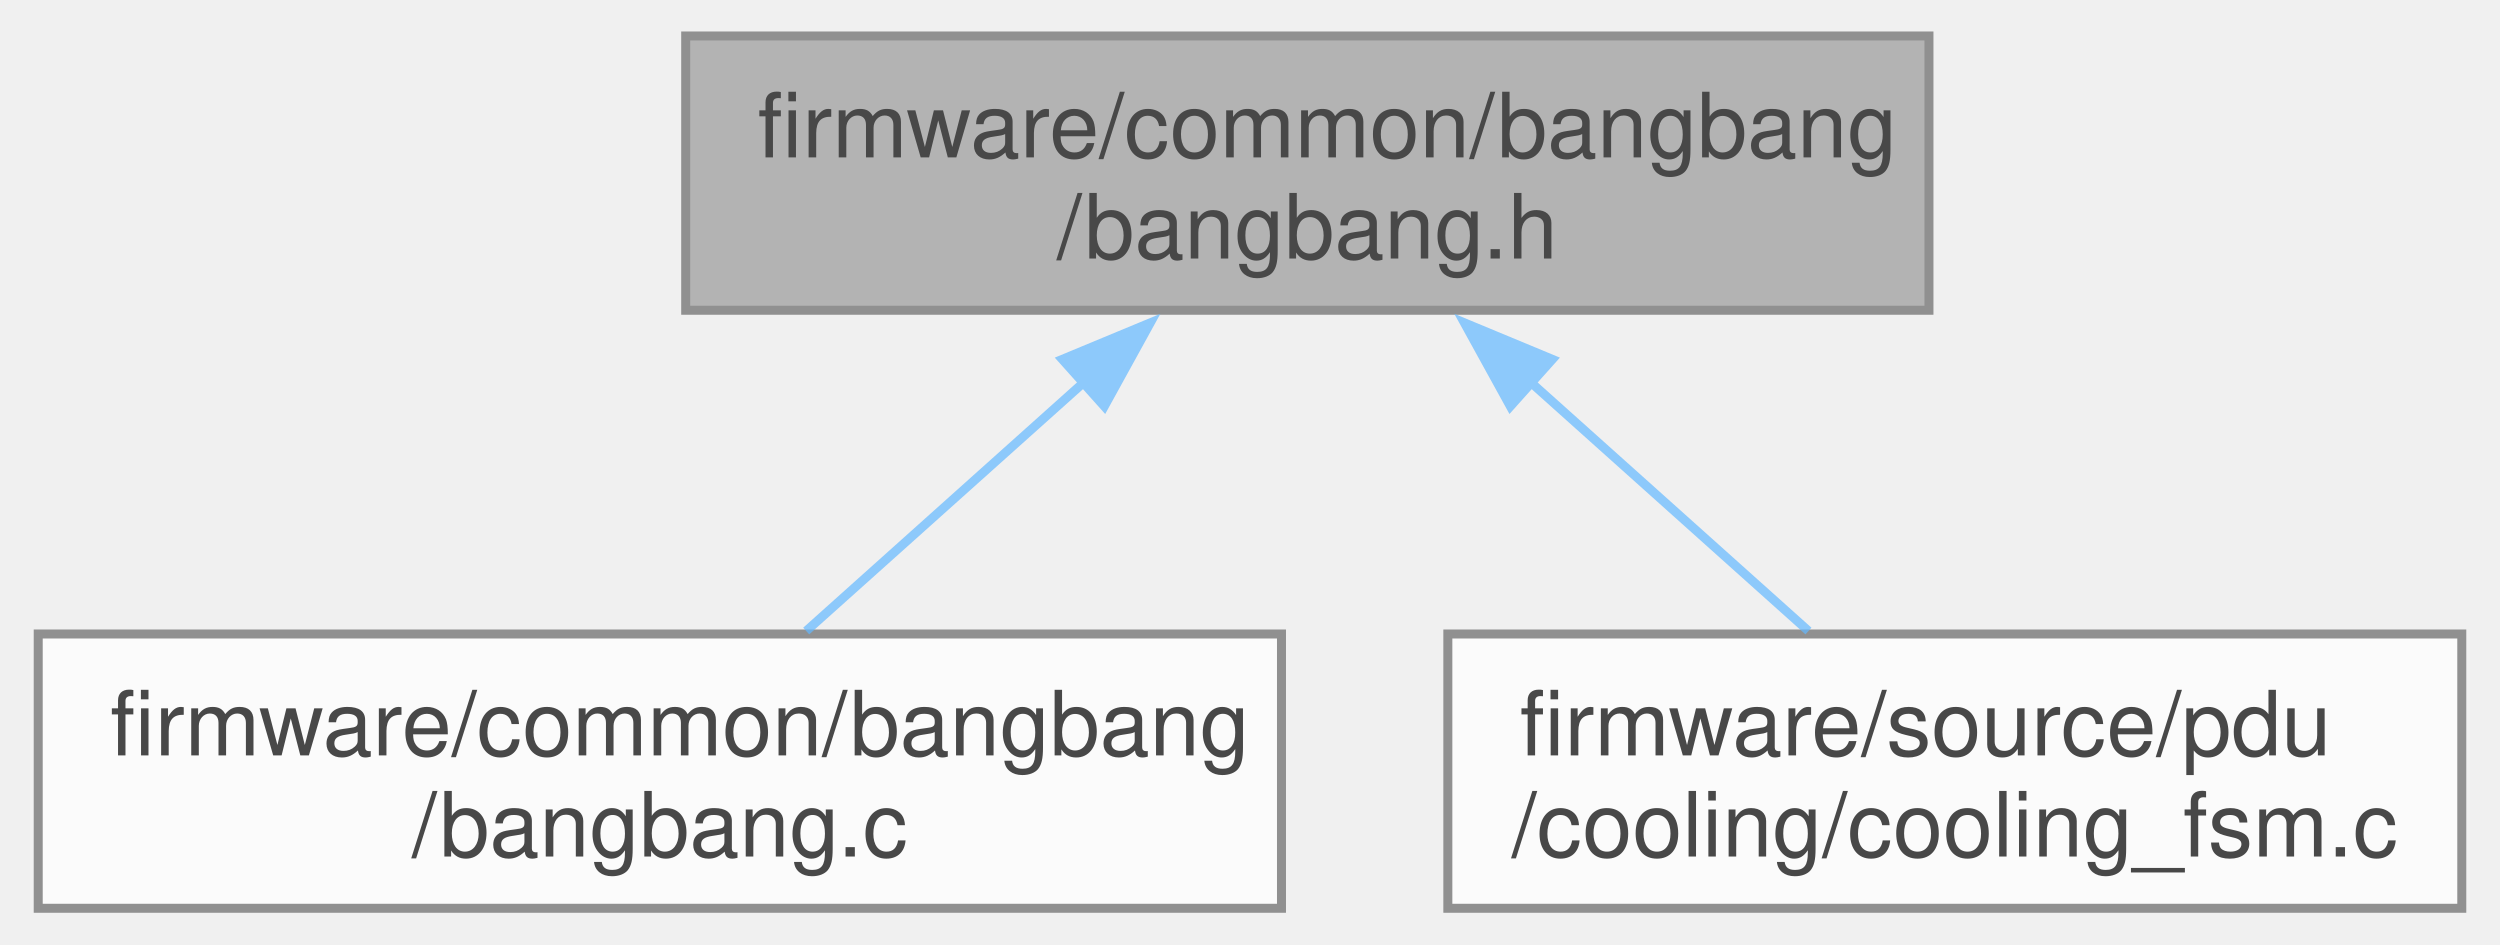
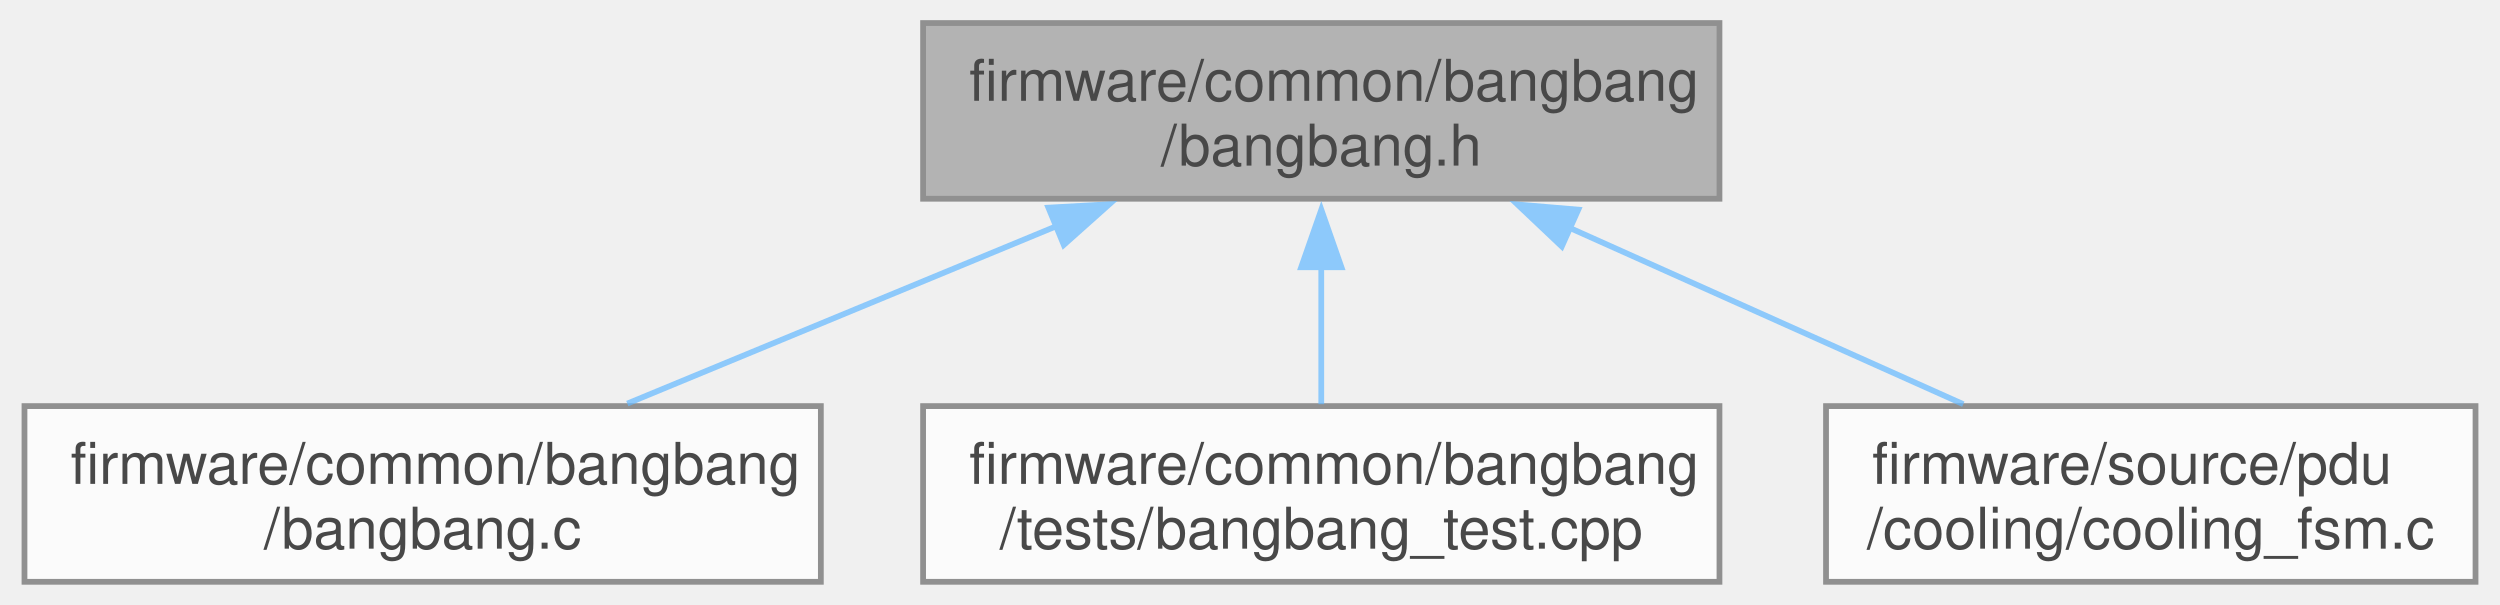
- <svg xmlns="http://www.w3.org/2000/svg" xmlns:xlink="http://www.w3.org/1999/xlink" width="278pt" height="105pt" viewBox="0.00 0.00 277.50 105.00">
+ <svg xmlns="http://www.w3.org/2000/svg" xmlns:xlink="http://www.w3.org/1999/xlink" width="434pt" height="105pt" viewBox="0.00 0.00 433.50 105.00">
  <svg id="main" version="1.1" xml:space="preserve">
    <style type="text/css">
.node, .edge {opacity: 0.7;}
.node.selected, .edge.selected {opacity: 1;}
.edge:hover path { stroke: red; }
.edge:hover polygon { stroke: red; fill: red; }
</style>
    <svg id="graph" class="graph">
      <g id="graph0" class="graph" transform="scale(1 1) rotate(0) translate(4 101)">
        <g id="Node000001" class="node">
          <g id="a_Node000001">
            <a xlink:title="Generic bang-bang controller with hysteresis and minimum switch interval.">
-               <polygon fill="#999999" stroke="#666666" points="210.25,-97 72,-97 72,-66.5 210.25,-66.5 210.25,-97" />
-               <text text-anchor="start" x="80" y="-83.5" font-family="Helvetica,sans-Serif" font-size="10.00">firmware/common/bangbang</text>
-               <text text-anchor="middle" x="141.12" y="-72.25" font-family="Helvetica,sans-Serif" font-size="10.00">/bangbang.h</text>
+               <polygon fill="#999999" stroke="#666666" points="294.25,-97 156,-97 156,-66.5 294.25,-66.5 294.25,-97" />
+               <text text-anchor="start" x="164" y="-83.5" font-family="Helvetica,sans-Serif" font-size="10.00">firmware/common/bangbang</text>
+               <text text-anchor="middle" x="225.12" y="-72.25" font-family="Helvetica,sans-Serif" font-size="10.00">/bangbang.h</text>
            </a>
          </g>
        </g>
        <g id="Node000002" class="node">
          <g id="a_Node000002">
            <a xlink:href="bangbang_8c.html" target="_top" xlink:title="Generic bang-bang controller with hysteresis and minimum switch interval.">
              <polygon fill="white" stroke="#666666" points="138.25,-30.5 0,-30.5 0,0 138.25,0 138.25,-30.5" />
              <text text-anchor="start" x="8" y="-17" font-family="Helvetica,sans-Serif" font-size="10.00">firmware/common/bangbang</text>
              <text text-anchor="middle" x="69.12" y="-5.75" font-family="Helvetica,sans-Serif" font-size="10.00">/bangbang.c</text>
            </a>
          </g>
        </g>
        <g id="edge1_Node000001_Node000002" class="edge">
          <g id="a_edge1_Node000001_Node000002">
            <a xlink:title=" ">
-               <path fill="none" stroke="#63b8ff" d="M116.25,-58.46C106.04,-49.32 94.5,-38.98 85.4,-30.83" />
-               <polygon fill="#63b8ff" stroke="#63b8ff" points="113.88,-61.04 123.66,-65.1 118.55,-55.82 113.88,-61.04" />
+               <path fill="none" stroke="#63b8ff" d="M179.17,-61.75C155.36,-51.91 126.74,-40.07 104.65,-30.94" />
+               <polygon fill="#63b8ff" stroke="#63b8ff" points="177.75,-64.95 188.33,-65.54 180.42,-58.48 177.75,-64.95" />
            </a>
          </g>
        </g>
        <g id="Node000003" class="node">
          <g id="a_Node000003">
-             <a xlink:href="cooling__fsm_8c.html" target="_top" xlink:title=" ">
-               <polygon fill="white" stroke="#666666" points="269.5,-30.5 156.75,-30.5 156.75,0 269.5,0 269.5,-30.5" />
-               <text text-anchor="start" x="164.75" y="-17" font-family="Helvetica,sans-Serif" font-size="10.00">firmware/source/pdu</text>
-               <text text-anchor="middle" x="213.12" y="-5.75" font-family="Helvetica,sans-Serif" font-size="10.00">/cooling/cooling_fsm.c</text>
+             <a xlink:href="bangbang__test_8cpp.html" target="_top" xlink:title="Bang-bang controller update function unit tests.">
+               <polygon fill="white" stroke="#666666" points="294.25,-30.5 156,-30.5 156,0 294.25,0 294.25,-30.5" />
+               <text text-anchor="start" x="164" y="-17" font-family="Helvetica,sans-Serif" font-size="10.00">firmware/common/bangbang</text>
+               <text text-anchor="middle" x="225.12" y="-5.75" font-family="Helvetica,sans-Serif" font-size="10.00">/tests/bangbang_test.cpp</text>
            </a>
          </g>
        </g>
        <g id="edge2_Node000001_Node000003" class="edge">
          <g id="a_edge2_Node000001_Node000003">
            <a xlink:title=" ">
-               <path fill="none" stroke="#63b8ff" d="M166,-58.46C176.21,-49.32 187.75,-38.98 196.85,-30.83" />
-               <polygon fill="#63b8ff" stroke="#63b8ff" points="163.7,-55.82 158.59,-65.1 168.37,-61.04 163.7,-55.82" />
+               <path fill="none" stroke="#63b8ff" d="M225.12,-54.81C225.12,-46.64 225.12,-37.91 225.12,-30.83" />
+               <polygon fill="#63b8ff" stroke="#63b8ff" points="221.63,-54.6 225.13,-64.6 228.63,-54.6 221.63,-54.6" />
+             </a>
+           </g>
+         </g>
+         <g id="Node000004" class="node">
+           <g id="a_Node000004">
+             <a xlink:href="cooling__fsm_8c.html" target="_top" xlink:title=" ">
+               <polygon fill="white" stroke="#666666" points="425.5,-30.5 312.75,-30.5 312.75,0 425.5,0 425.5,-30.5" />
+               <text text-anchor="start" x="320.75" y="-17" font-family="Helvetica,sans-Serif" font-size="10.00">firmware/source/pdu</text>
+               <text text-anchor="middle" x="369.12" y="-5.75" font-family="Helvetica,sans-Serif" font-size="10.00">/cooling/cooling_fsm.c</text>
+             </a>
+           </g>
+         </g>
+         <g id="edge3_Node000001_Node000004" class="edge">
+           <g id="a_edge3_Node000001_Node000004">
+             <a xlink:title=" ">
+               <path fill="none" stroke="#63b8ff" d="M268.18,-61.47C290.11,-51.64 316.35,-39.89 336.58,-30.83" />
+               <polygon fill="#63b8ff" stroke="#63b8ff" points="266.88,-58.21 259.18,-65.5 269.74,-64.6 266.88,-58.21" />
            </a>
          </g>
        </g>
      </g>
    </svg>
  </svg>
  <style type="text/css">

[data-mouse-over-selected='false'] { opacity: 0.7; }
[data-mouse-over-selected='true']  { opacity: 1.0; }

</style>
</svg>
